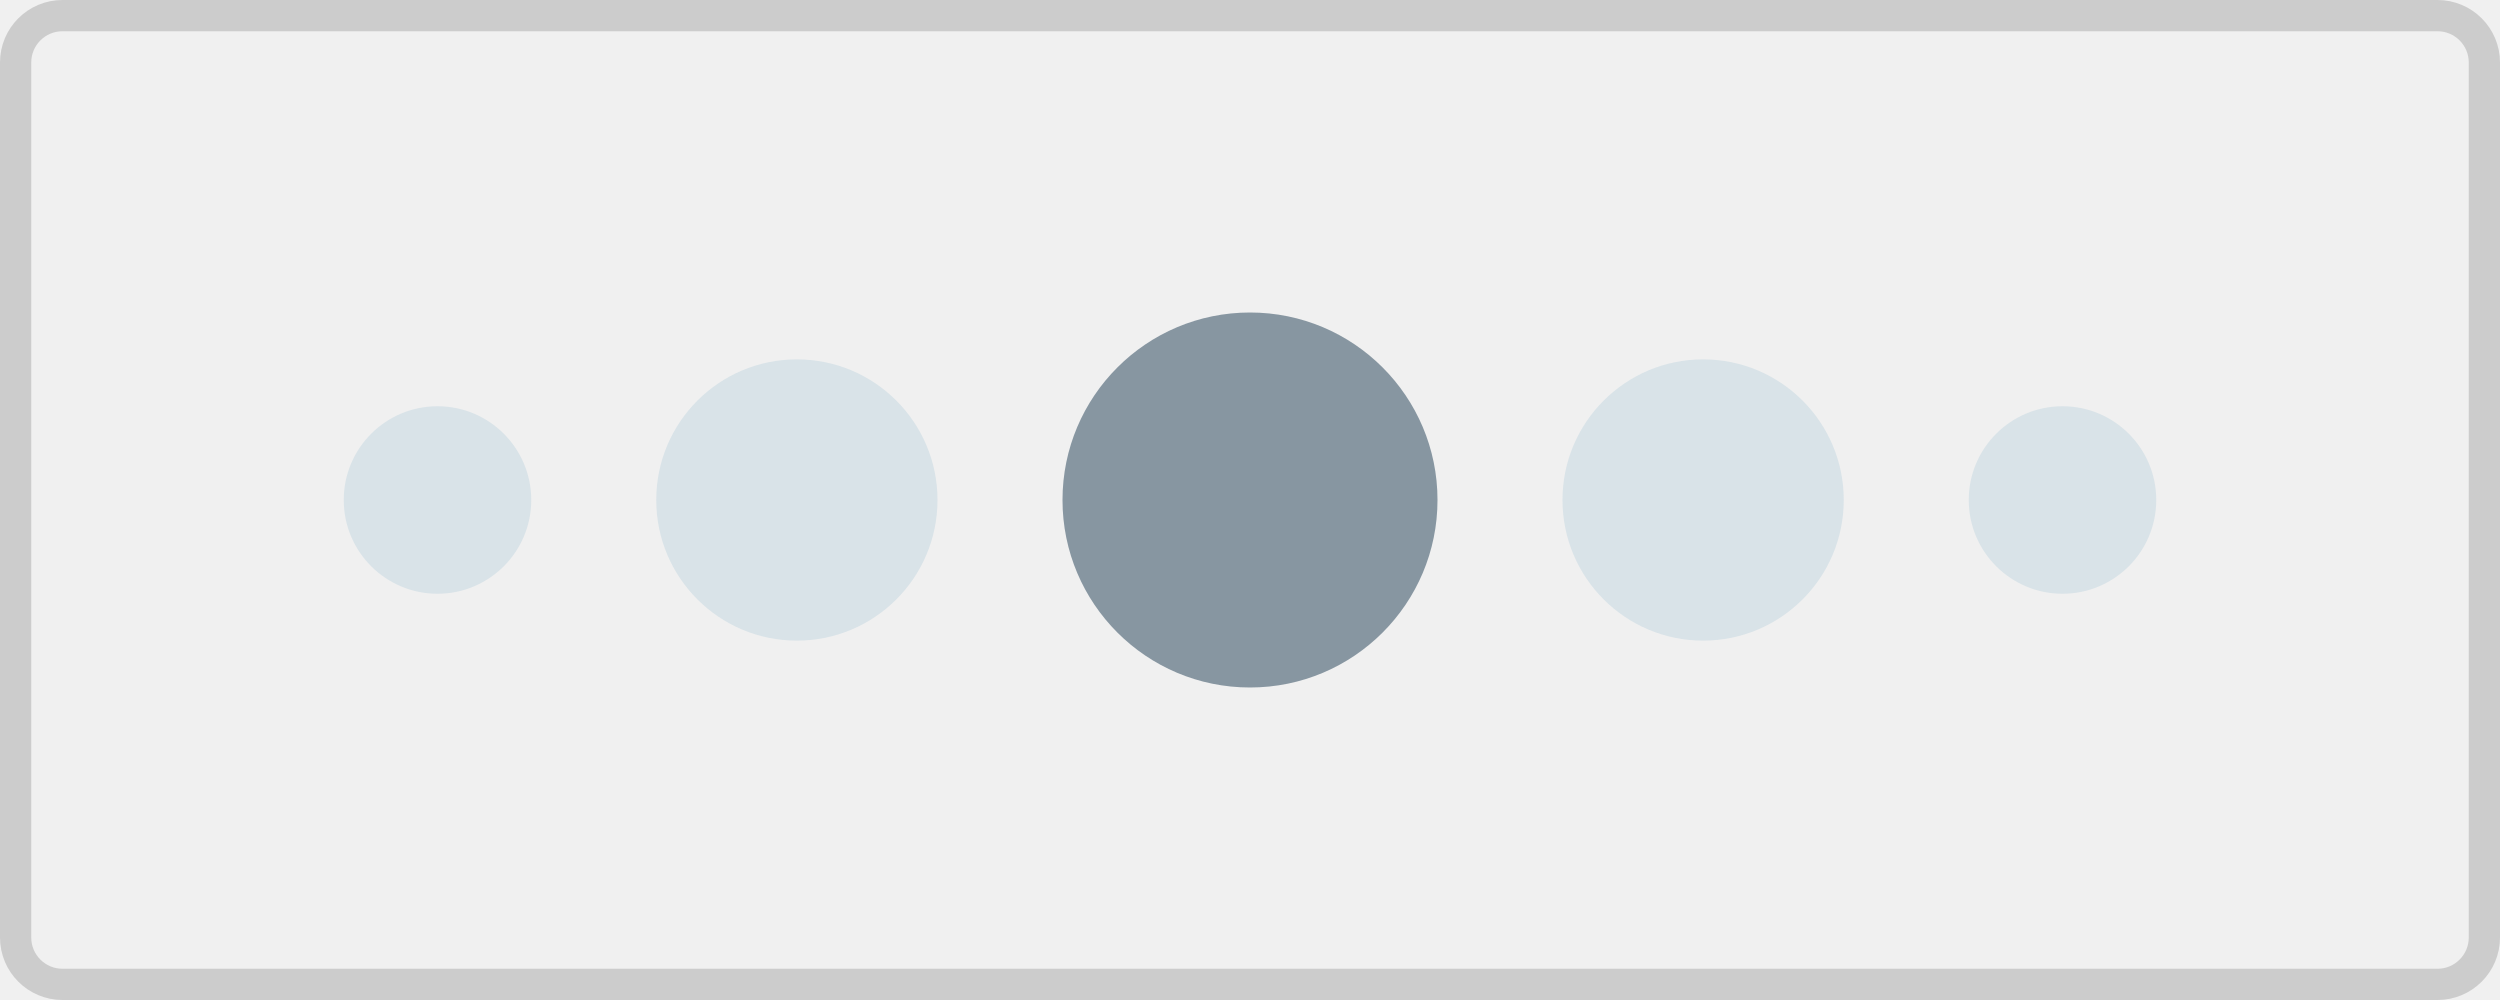
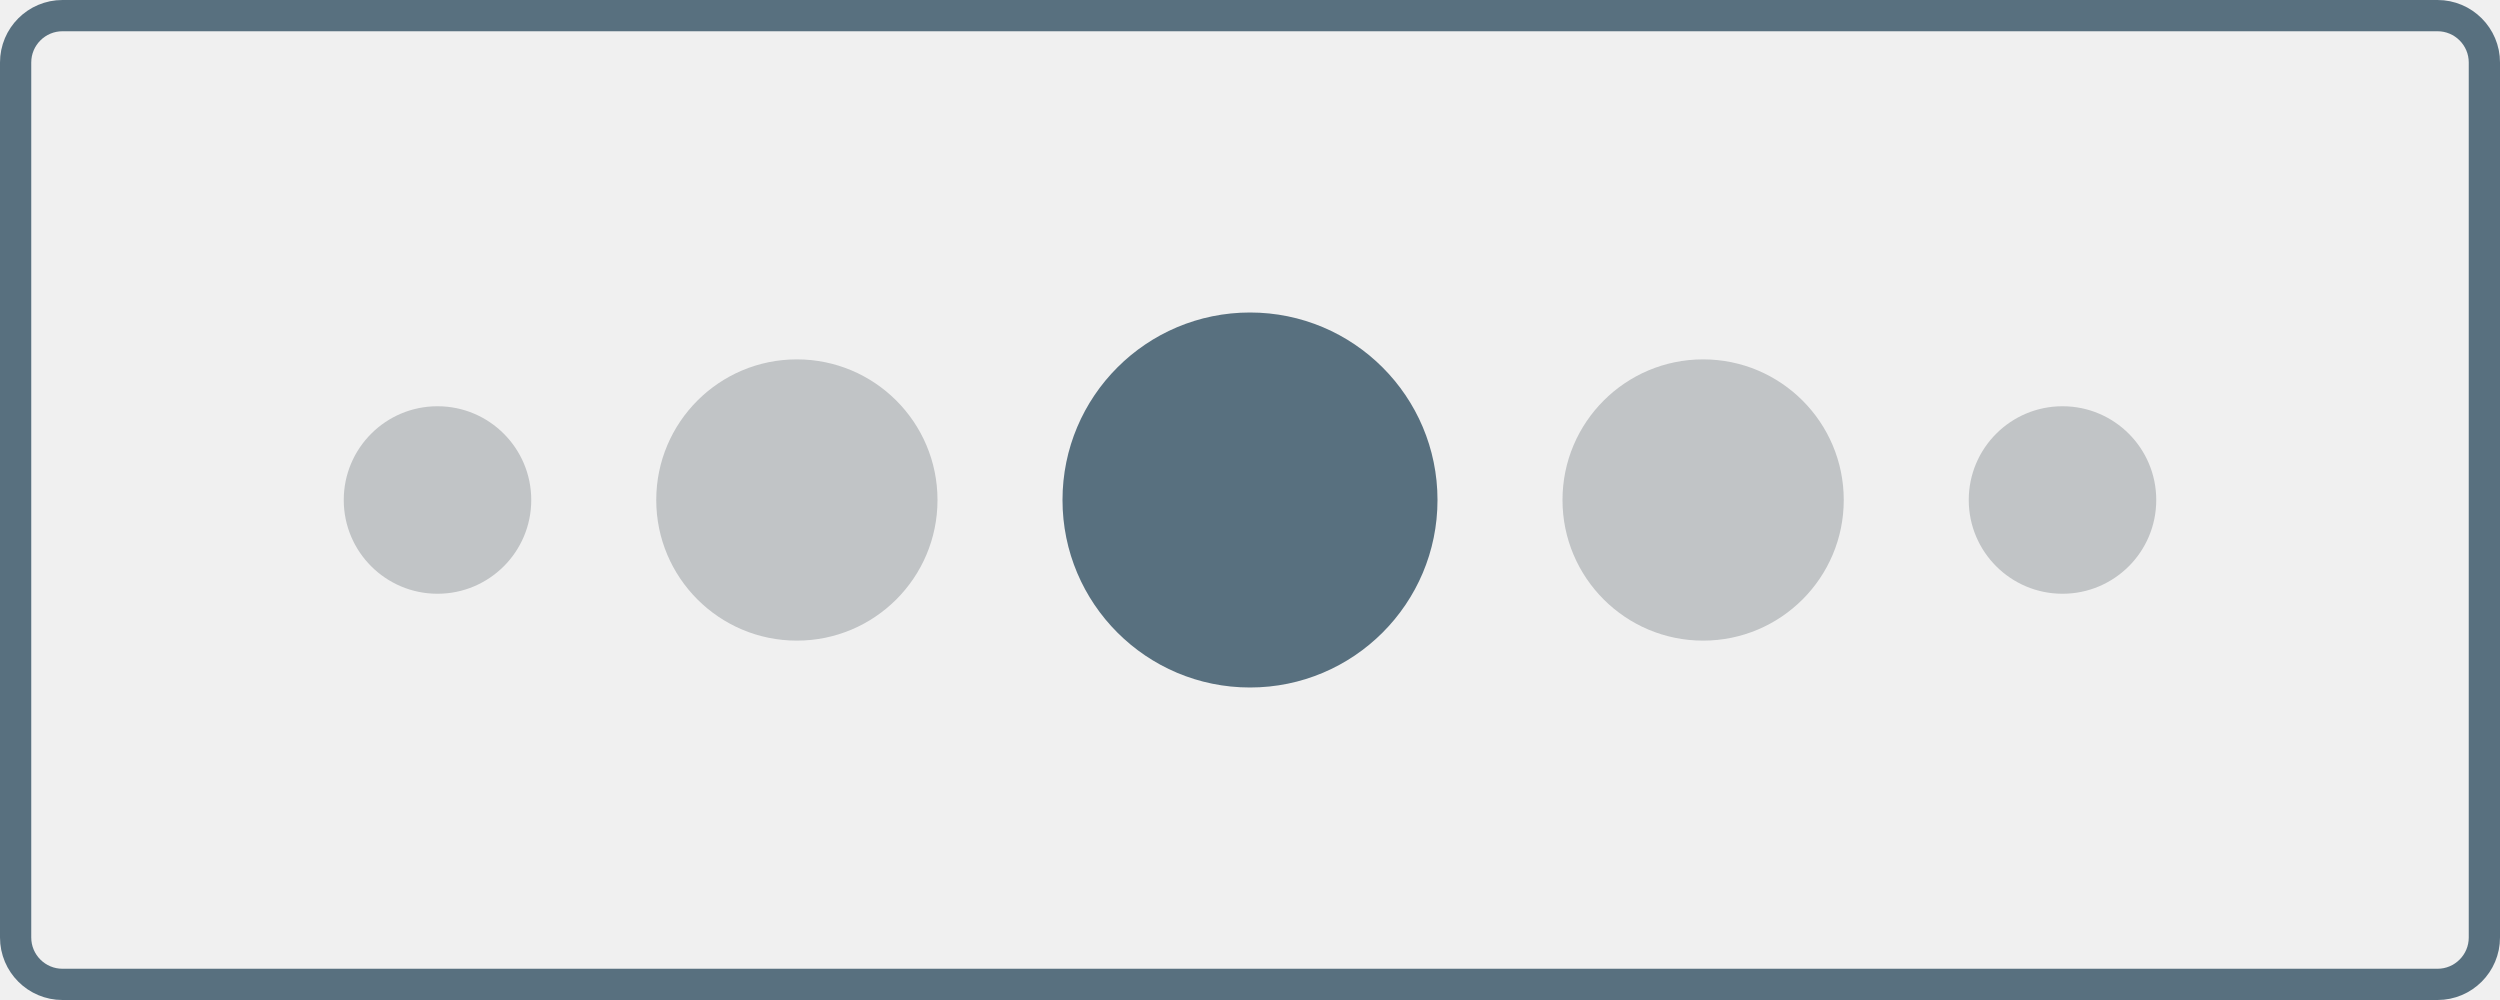
- <svg xmlns="http://www.w3.org/2000/svg" width="80" height="32" fill="none">
-   <rect x=".5" y=".5" width="79" height="31" rx="1.5" stroke="#ccc" />
-   <g fill="#d9e3e8">
-     <circle cx="14" cy="16" r="3" />
-     <circle cx="25.5" cy="16" r="4.5" />
+ <svg xmlns="http://www.w3.org/2000/svg" width="80" height="32" viewBox="0 0 80 32" fill="none">
+   <g clip-path="url(#clip0_1993_21086)">
+     <path d="M78 0.5H2C1.172 0.5 0.5 1.172 0.5 2V30C0.5 30.828 1.172 31.5 2 31.5H78C78.828 31.5 79.5 30.828 79.5 30V2C79.5 1.172 78.828 0.5 78 0.5Z" stroke="#58707F" />
+     <path d="M14 19C15.657 19 17 17.657 17 16C17 14.343 15.657 13 14 13C12.343 13 11 14.343 11 16C11 17.657 12.343 19 14 19Z" fill="#C1C4C6" />
+     <path d="M25.5 20.5C27.985 20.5 30 18.485 30 16C30 13.515 27.985 11.5 25.5 11.5C23.015 11.5 21 13.515 21 16C21 18.485 23.015 20.5 25.5 20.5Z" fill="#C1C4C6" />
+     <path d="M40 22C43.314 22 46 19.314 46 16C46 12.686 43.314 10 40 10C36.686 10 34 12.686 34 16C34 19.314 36.686 22 40 22Z" fill="#58707F" />
+     <path d="M54.5 20.5C56.985 20.5 59 18.485 59 16C59 13.515 56.985 11.5 54.5 11.5C52.015 11.5 50 13.515 50 16C50 18.485 52.015 20.5 54.5 20.5Z" fill="#C1C4C6" />
+     <path d="M66 19C67.657 19 69 17.657 69 16C69 14.343 67.657 13 66 13C64.343 13 63 14.343 63 16C63 17.657 64.343 19 66 19Z" fill="#C1C4C6" />
  </g>
-   <circle cx="40" cy="16" r="6" fill="#8796a1" />
-   <g fill="#d9e3e8">
-     <circle cx="54.5" cy="16" r="4.5" />
-     <circle cx="66" cy="16" r="3" />
-   </g>
+   <defs>
+     <clipPath id="clip0_1993_21086">
+       <rect width="80" height="32" fill="white" />
+     </clipPath>
+   </defs>
</svg>
